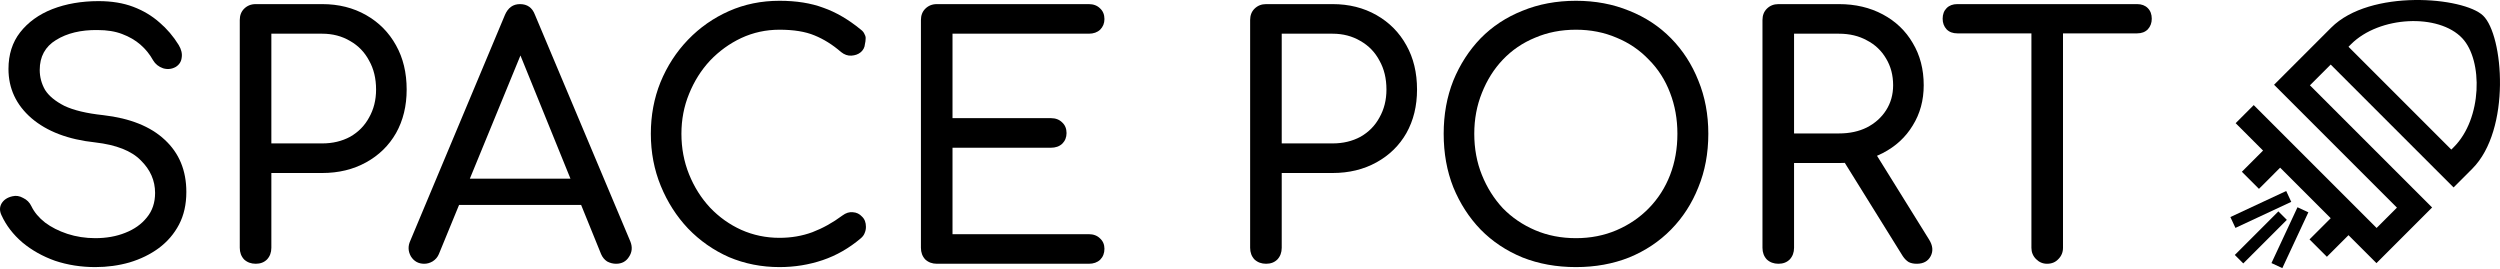
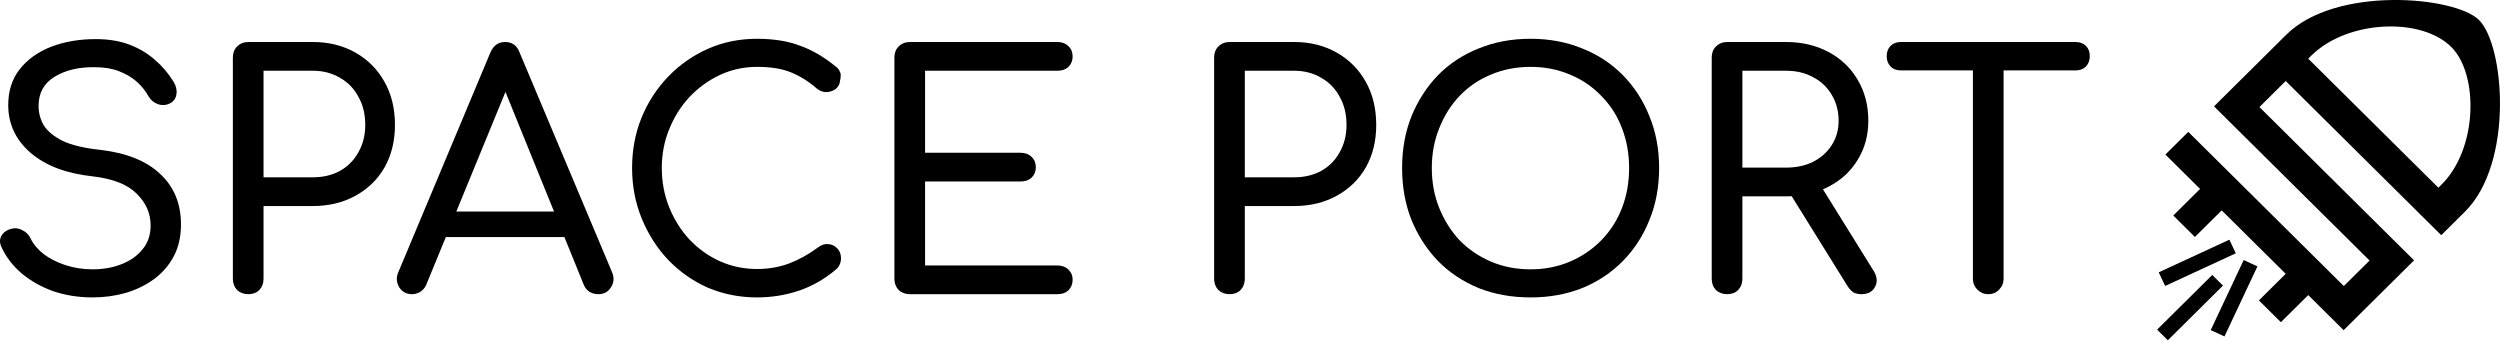
- <svg xmlns="http://www.w3.org/2000/svg" width="79.583mm" height="8.536mm" viewBox="0 0 79.583 8.536" version="1.1" id="svg8">
+ <svg xmlns="http://www.w3.org/2000/svg" width="81.943mm" height="11.153mm" viewBox="0 0 81.943 11.153" version="1.1" id="svg8">
  <defs id="defs2" />
-   <g id="layer1" transform="translate(-50.97574,-114.7816)">
+   <g id="layer1" transform="translate(-96.27793,-73.31146)">
    <g aria-label="PROTOSPACE PORTAL" transform="scale(0.2645833)" style="font-style:normal;font-weight:normal;font-size:40px;line-height:1.25;font-family:sans-serif;letter-spacing:0px;word-spacing:0px;fill:#000000;fill-opacity:1;stroke:none" id="flowRoot10">
-       <path d="m 204.124,465.955 q -2.56,0 -4.84,-0.76 -2.24,-0.8 -3.92,-2.2 -1.68,-1.44 -2.52,-3.28 -0.36,-0.76 0,-1.4 0.4,-0.68 1.32,-0.88 0.64,-0.16 1.28,0.2 0.68,0.32 1,1 0.52,1.08 1.64,1.96 1.12,0.84 2.68,1.36 1.6,0.52 3.36,0.52 2,0 3.6,-0.64 1.64,-0.64 2.6,-1.84 1,-1.2 1,-2.96 0,-2.24 -1.72,-3.92 -1.68,-1.72 -5.48,-2.16 -4.88,-0.52 -7.68,-2.92 -2.76,-2.4 -2.76,-5.92 0,-2.6 1.4,-4.4 1.44,-1.84 3.88,-2.8 2.48,-0.96 5.56,-0.96 2.36,0 4.16,0.68 1.8,0.68 3.16,1.88 1.36,1.16 2.32,2.72 0.48,0.8 0.36,1.52 -0.08,0.72 -0.72,1.12 -0.72,0.4 -1.52,0.16 -0.8,-0.28 -1.2,-0.96 -0.6,-1.08 -1.52,-1.88 -0.92,-0.8 -2.2,-1.28 -1.24,-0.48 -2.96,-0.48 -3,-0.04 -5,1.2 -1.96,1.2 -1.96,3.6 0,1.28 0.64,2.4 0.68,1.08 2.32,1.92 1.68,0.8 4.68,1.12 4.84,0.56 7.4,2.96 2.6,2.4 2.6,6.28 0,2.24 -0.88,3.92 -0.88,1.68 -2.44,2.84 -1.52,1.12 -3.52,1.72 -1.96,0.56 -4.12,0.56 z" style="font-style:normal;font-variant:normal;font-weight:600;font-stretch:normal;font-family:Comfortaa;-inkscape-font-specification:'Comfortaa Semi-Bold'" id="path34" />
-       <path d="m 223.432,465.555 q -0.84,0 -1.4,-0.52 -0.52,-0.56 -0.52,-1.4 v -27.4 q 0,-0.84 0.52,-1.36 0.56,-0.56 1.4,-0.56 h 8 q 2.96,0 5.28,1.32 2.32,1.32 3.6,3.64 1.28,2.28 1.28,5.32 0,2.96 -1.28,5.24 -1.28,2.24 -3.6,3.52 -2.32,1.28 -5.28,1.28 h -6.12 v 9 q 0,0.84 -0.52,1.4 -0.52,0.52 -1.36,0.52 z m 1.88,-14.48 h 6.12 q 1.88,0 3.36,-0.8 1.48,-0.84 2.28,-2.32 0.84,-1.48 0.84,-3.36 0,-2 -0.84,-3.48 -0.8,-1.52 -2.28,-2.36 -1.48,-0.88 -3.36,-0.88 h -6.12 z" style="font-style:normal;font-variant:normal;font-weight:600;font-stretch:normal;font-family:Comfortaa;-inkscape-font-specification:'Comfortaa Semi-Bold'" id="path36" />
-       <path d="m 243.705,465.555 q -1.04,0 -1.6,-0.88 -0.52,-0.92 -0.08,-1.88 l 11.4,-27.2 q 0.56,-1.28 1.8,-1.28 1.32,0 1.8,1.28 l 11.48,27.28 q 0.4,1 -0.16,1.84 -0.52,0.84 -1.56,0.84 -0.56,0 -1.08,-0.28 -0.48,-0.32 -0.72,-0.88 l -10.28,-25.32 h 1.16 l -10.4,25.32 q -0.24,0.56 -0.76,0.88 -0.48,0.28 -1,0.28 z m 2.28,-7.08 1.48,-3.16 h 15.88 l 1.44,3.16 z" style="font-style:normal;font-variant:normal;font-weight:600;font-stretch:normal;font-family:Comfortaa;-inkscape-font-specification:'Comfortaa Semi-Bold'" id="path38" />
-       <path d="m 286.449,465.955 q -3.24,0 -6.08,-1.2 -2.8,-1.24 -4.92,-3.44 -2.08,-2.2 -3.28,-5.12 -1.2,-2.92 -1.2,-6.28 0,-3.32 1.16,-6.2 1.2,-2.92 3.32,-5.12 2.12,-2.2 4.92,-3.44 2.8,-1.24 6.08,-1.24 3.04,0 5.28,0.84 2.28,0.8 4.52,2.64 0.32,0.24 0.44,0.56 0.16,0.28 0.12,0.56 0,0.28 -0.08,0.6 -0.04,0.6 -0.52,1 -0.44,0.36 -1.12,0.4 -0.64,0.04 -1.24,-0.44 -1.52,-1.32 -3.2,-2 -1.64,-0.68 -4.2,-0.68 -2.44,0 -4.6,1 -2.12,1 -3.76,2.72 -1.6,1.72 -2.52,4 -0.92,2.24 -0.92,4.8 0,2.6 0.92,4.88 0.92,2.28 2.52,4 1.64,1.72 3.76,2.68 2.16,0.96 4.6,0.96 2.12,0 3.96,-0.68 1.88,-0.72 3.6,-2 0.64,-0.48 1.28,-0.4 0.64,0.04 1.08,0.52 0.48,0.44 0.48,1.24 0,0.4 -0.16,0.76 -0.12,0.32 -0.44,0.6 -2.12,1.8 -4.6,2.64 -2.48,0.84 -5.2,0.84 z" style="font-style:normal;font-variant:normal;font-weight:600;font-stretch:normal;font-family:Comfortaa;-inkscape-font-specification:'Comfortaa Semi-Bold'" id="path40" />
-       <path d="m 305.385,465.555 q -0.84,0 -1.4,-0.52 -0.52,-0.56 -0.52,-1.4 v -27.4 q 0,-0.84 0.52,-1.36 0.56,-0.56 1.4,-0.56 h 18.28 q 0.84,0 1.36,0.52 0.52,0.48 0.52,1.28 0,0.76 -0.52,1.28 -0.52,0.48 -1.36,0.48 h -16.4 v 10.16 h 11.84 q 0.84,0 1.36,0.52 0.52,0.48 0.52,1.28 0,0.76 -0.52,1.28 -0.52,0.48 -1.36,0.48 h -11.84 v 10.4 h 16.4 q 0.84,0 1.36,0.52 0.52,0.48 0.52,1.24 0,0.8 -0.52,1.32 -0.52,0.48 -1.36,0.48 z" style="font-style:normal;font-variant:normal;font-weight:600;font-stretch:normal;font-family:Comfortaa;-inkscape-font-specification:'Comfortaa Semi-Bold'" id="path42" />
-       <path d="m 344.994,465.555 q -0.84,0 -1.4,-0.52 -0.52,-0.56 -0.52,-1.4 v -27.4 q 0,-0.84 0.52,-1.36 0.56,-0.56 1.4,-0.56 h 8 q 2.96,0 5.28,1.32 2.32,1.32 3.6,3.64 1.28,2.28 1.28,5.32 0,2.96 -1.28,5.24 -1.28,2.24 -3.6,3.52 -2.32,1.28 -5.28,1.28 h -6.12 v 9 q 0,0.84 -0.52,1.4 -0.52,0.52 -1.36,0.52 z m 1.88,-14.48 h 6.12 q 1.88,0 3.36,-0.8 1.48,-0.84 2.28,-2.32 0.84,-1.48 0.84,-3.36 0,-2 -0.84,-3.48 -0.8,-1.52 -2.28,-2.36 -1.48,-0.88 -3.36,-0.88 h -6.12 z" style="font-style:normal;font-variant:normal;font-weight:600;font-stretch:normal;font-family:Comfortaa;-inkscape-font-specification:'Comfortaa Semi-Bold'" id="path44" />
-       <path d="m 382.28,465.955 q -3.52,0 -6.44,-1.16 -2.92,-1.2 -5.04,-3.36 -2.08,-2.16 -3.28,-5.08 -1.16,-2.92 -1.16,-6.44 0,-3.48 1.16,-6.4 1.2,-2.92 3.28,-5.08 2.12,-2.16 5.04,-3.32 2.92,-1.2 6.44,-1.2 3.48,0 6.4,1.2 2.92,1.16 5.04,3.32 2.12,2.16 3.28,5.08 1.2,2.92 1.2,6.4 0,3.52 -1.2,6.44 -1.16,2.92 -3.28,5.08 -2.12,2.16 -5.04,3.36 -2.92,1.16 -6.4,1.16 z m 0,-3.48 q 2.64,0 4.88,-0.96 2.24,-0.96 3.88,-2.64 1.68,-1.72 2.56,-4 0.88,-2.28 0.88,-4.96 0,-2.64 -0.88,-4.92 -0.88,-2.32 -2.56,-4 -1.64,-1.72 -3.88,-2.64 -2.24,-0.96 -4.88,-0.96 -2.68,0 -4.92,0.96 -2.24,0.92 -3.88,2.64 -1.6,1.68 -2.52,4 -0.92,2.28 -0.92,4.92 0,2.68 0.92,4.96 0.92,2.28 2.52,4 1.64,1.68 3.88,2.64 2.24,0.96 4.92,0.96 z" style="font-style:normal;font-variant:normal;font-weight:600;font-stretch:normal;font-family:Comfortaa;-inkscape-font-specification:'Comfortaa Semi-Bold'" id="path46" />
-       <path d="m 406.635,465.555 q -0.84,0 -1.4,-0.52 -0.52,-0.56 -0.52,-1.4 v -27.4 q 0,-0.84 0.52,-1.36 0.56,-0.56 1.4,-0.56 h 7.28 q 2.96,0 5.28,1.24 2.32,1.24 3.6,3.44 1.32,2.2 1.32,5.08 0,2.72 -1.32,4.84 -1.28,2.12 -3.6,3.32 -2.32,1.2 -5.28,1.2 h -5.4 v 10.2 q 0,0.84 -0.52,1.4 -0.52,0.52 -1.36,0.52 z m 16.64,0 q -0.56,0 -0.96,-0.2 -0.4,-0.24 -0.72,-0.72 l -7.36,-11.84 3.76,-1.04 6.76,10.88 q 0.68,1.08 0.2,2 -0.48,0.92 -1.68,0.92 z m -14.76,-15.68 h 5.4 q 1.92,0 3.36,-0.72 1.48,-0.76 2.32,-2.08 0.84,-1.32 0.84,-3 0,-1.8 -0.84,-3.2 -0.84,-1.44 -2.32,-2.2 -1.44,-0.8 -3.36,-0.8 h -5.4 z" style="font-style:normal;font-variant:normal;font-weight:600;font-stretch:normal;font-family:Comfortaa;-inkscape-font-specification:'Comfortaa Semi-Bold'" id="path48" />
-       <path d="m 438.953,465.555 q -0.76,0 -1.32,-0.56 -0.56,-0.56 -0.56,-1.36 v -29.32 h 3.8 v 29.32 q 0,0.8 -0.56,1.36 -0.52,0.56 -1.36,0.56 z m -10.8,-27.72 q -0.8,0 -1.28,-0.48 -0.48,-0.52 -0.48,-1.28 0,-0.8 0.48,-1.28 0.48,-0.48 1.28,-0.48 h 21.64 q 0.8,0 1.28,0.48 0.48,0.48 0.48,1.28 0,0.76 -0.48,1.28 -0.48,0.48 -1.28,0.48 z" style="font-style:normal;font-variant:normal;font-weight:600;font-stretch:normal;font-family:Comfortaa;-inkscape-font-specification:'Comfortaa Semi-Bold'" id="path50" />
-       <g id="g5186" transform="matrix(0.2717428,0,0,0.2717428,343.9656,329.1983)">
+       <path d="m 375.345,313.927 q -2.56,0 -4.84,-0.76 -2.24,-0.8 -3.92,-2.2 -1.68,-1.44 -2.52,-3.28 -0.36,-0.76 0,-1.4 0.4,-0.68 1.32,-0.88 0.64,-0.16 1.28,0.2 0.68,0.32 1,1 0.52,1.08 1.64,1.96 1.12,0.84 2.68,1.36 1.6,0.52 3.36,0.52 2,0 3.6,-0.64 1.64,-0.64 2.6,-1.84 1,-1.2 1,-2.96 0,-2.24 -1.72,-3.92 -1.68,-1.72 -5.48,-2.16 -4.88,-0.52 -7.68,-2.92 -2.76,-2.4 -2.76,-5.92 0,-2.6 1.4,-4.4 1.44,-1.84 3.88,-2.8 2.48,-0.96 5.56,-0.96 2.36,0 4.16,0.68 1.8,0.68 3.16,1.88 1.36,1.16 2.32,2.72 0.48,0.8 0.36,1.52 -0.08,0.72 -0.72,1.12 -0.72,0.4 -1.52,0.16 -0.8,-0.28 -1.2,-0.96 -0.6,-1.08 -1.52,-1.88 -0.92,-0.8 -2.2,-1.28 -1.24,-0.48 -2.96,-0.48 -3,-0.04 -5,1.2 -1.96,1.2 -1.96,3.6 0,1.28 0.64,2.4 0.68,1.08 2.32,1.92 1.68,0.8 4.68,1.12 4.84,0.56 7.4,2.96 2.6,2.4 2.6,6.28 0,2.24 -0.88,3.92 -0.88,1.68 -2.44,2.84 -1.52,1.12 -3.52,1.72 -1.96,0.56 -4.12,0.56 z" style="font-style:normal;font-variant:normal;font-weight:600;font-stretch:normal;font-family:Comfortaa;-inkscape-font-specification:'Comfortaa Semi-Bold'" id="path34" />
+       <path d="m 394.653,313.527 q -0.84,0 -1.4,-0.52 -0.52,-0.56 -0.52,-1.4 v -27.4 q 0,-0.84 0.52,-1.36 0.56,-0.56 1.4,-0.56 h 8 q 2.96,0 5.28,1.32 2.32,1.32 3.6,3.64 1.28,2.28 1.28,5.32 0,2.96 -1.28,5.24 -1.28,2.24 -3.6,3.52 -2.32,1.28 -5.28,1.28 h -6.12 v 9 q 0,0.84 -0.52,1.4 -0.52,0.52 -1.36,0.52 z m 1.88,-14.48 h 6.12 q 1.88,0 3.36,-0.8 1.48,-0.84 2.28,-2.32 0.84,-1.48 0.84,-3.36 0,-2 -0.84,-3.48 -0.8,-1.52 -2.28,-2.36 -1.48,-0.88 -3.36,-0.88 h -6.12 z" style="font-style:normal;font-variant:normal;font-weight:600;font-stretch:normal;font-family:Comfortaa;-inkscape-font-specification:'Comfortaa Semi-Bold'" id="path36" />
+       <path d="m 414.926,313.527 q -1.04,0 -1.6,-0.88 -0.52,-0.92 -0.08,-1.88 l 11.4,-27.2 q 0.56,-1.28 1.8,-1.28 1.32,0 1.8,1.28 l 11.48,27.28 q 0.4,1 -0.16,1.84 -0.52,0.84 -1.56,0.84 -0.56,0 -1.08,-0.28 -0.48,-0.32 -0.72,-0.88 l -10.28,-25.32 h 1.16 l -10.4,25.32 q -0.24,0.56 -0.76,0.88 -0.48,0.28 -1,0.28 z m 2.28,-7.08 1.48,-3.16 h 15.88 l 1.44,3.16 z" style="font-style:normal;font-variant:normal;font-weight:600;font-stretch:normal;font-family:Comfortaa;-inkscape-font-specification:'Comfortaa Semi-Bold'" id="path38" />
+       <path d="m 457.67,313.927 q -3.24,0 -6.08,-1.2 -2.8,-1.24 -4.92,-3.44 -2.08,-2.2 -3.28,-5.12 -1.2,-2.92 -1.2,-6.28 0,-3.32 1.16,-6.2 1.2,-2.92 3.32,-5.12 2.12,-2.2 4.92,-3.44 2.8,-1.24 6.08,-1.24 3.04,0 5.28,0.84 2.28,0.8 4.52,2.64 0.32,0.24 0.44,0.56 0.16,0.28 0.12,0.56 0,0.28 -0.08,0.6 -0.04,0.6 -0.52,1 -0.44,0.36 -1.12,0.4 -0.64,0.04 -1.24,-0.44 -1.52,-1.32 -3.2,-2 -1.64,-0.68 -4.2,-0.68 -2.44,0 -4.6,1 -2.12,1 -3.76,2.72 -1.6,1.72 -2.52,4 -0.92,2.24 -0.92,4.8 0,2.6 0.92,4.88 0.92,2.28 2.52,4 1.64,1.72 3.76,2.68 2.16,0.96 4.6,0.96 2.12,0 3.96,-0.68 1.88,-0.72 3.6,-2 0.64,-0.48 1.28,-0.4 0.64,0.04 1.08,0.52 0.48,0.44 0.48,1.24 0,0.4 -0.16,0.76 -0.12,0.32 -0.44,0.6 -2.12,1.8 -4.6,2.64 -2.48,0.84 -5.2,0.84 z" style="font-style:normal;font-variant:normal;font-weight:600;font-stretch:normal;font-family:Comfortaa;-inkscape-font-specification:'Comfortaa Semi-Bold'" id="path40" />
+       <path d="m 476.606,313.527 q -0.84,0 -1.4,-0.52 -0.52,-0.56 -0.52,-1.4 v -27.4 q 0,-0.84 0.52,-1.36 0.56,-0.56 1.4,-0.56 h 18.28 q 0.84,0 1.36,0.52 0.52,0.48 0.52,1.28 0,0.76 -0.52,1.28 -0.52,0.48 -1.36,0.48 h -16.4 v 10.16 h 11.84 q 0.84,0 1.36,0.52 0.52,0.48 0.52,1.28 0,0.76 -0.52,1.28 -0.52,0.48 -1.36,0.48 h -11.84 v 10.4 h 16.4 q 0.84,0 1.36,0.52 0.52,0.48 0.52,1.24 0,0.8 -0.52,1.32 -0.52,0.48 -1.36,0.48 z" style="font-style:normal;font-variant:normal;font-weight:600;font-stretch:normal;font-family:Comfortaa;-inkscape-font-specification:'Comfortaa Semi-Bold'" id="path42" />
+       <path d="m 516.215,313.527 q -0.84,0 -1.4,-0.52 -0.52,-0.56 -0.52,-1.4 v -27.4 q 0,-0.84 0.52,-1.36 0.56,-0.56 1.4,-0.56 h 8 q 2.96,0 5.28,1.32 2.32,1.32 3.6,3.64 1.28,2.28 1.28,5.32 0,2.96 -1.28,5.24 -1.28,2.24 -3.6,3.52 -2.32,1.28 -5.28,1.28 h -6.12 v 9 q 0,0.84 -0.52,1.4 -0.52,0.52 -1.36,0.52 z m 1.88,-14.48 h 6.12 q 1.88,0 3.36,-0.8 1.48,-0.84 2.28,-2.32 0.84,-1.48 0.84,-3.36 0,-2 -0.84,-3.48 -0.8,-1.52 -2.28,-2.36 -1.48,-0.88 -3.36,-0.88 h -6.12 z" style="font-style:normal;font-variant:normal;font-weight:600;font-stretch:normal;font-family:Comfortaa;-inkscape-font-specification:'Comfortaa Semi-Bold'" id="path44" />
+       <path d="m 553.501,313.927 q -3.52,0 -6.44,-1.16 -2.92,-1.2 -5.04,-3.36 -2.08,-2.16 -3.28,-5.08 -1.16,-2.92 -1.16,-6.44 0,-3.48 1.16,-6.4 1.2,-2.92 3.28,-5.08 2.12,-2.16 5.04,-3.32 2.92,-1.2 6.44,-1.2 3.48,0 6.4,1.2 2.92,1.16 5.04,3.32 2.12,2.16 3.28,5.08 1.2,2.92 1.2,6.4 0,3.52 -1.2,6.44 -1.16,2.92 -3.28,5.08 -2.12,2.16 -5.04,3.36 -2.92,1.16 -6.4,1.16 z m 0,-3.48 q 2.64,0 4.88,-0.96 2.24,-0.96 3.88,-2.64 1.68,-1.72 2.56,-4 0.88,-2.28 0.88,-4.96 0,-2.64 -0.88,-4.92 -0.88,-2.32 -2.56,-4 -1.64,-1.72 -3.88,-2.64 -2.24,-0.96 -4.88,-0.96 -2.68,0 -4.92,0.96 -2.24,0.92 -3.88,2.64 -1.6,1.68 -2.52,4 -0.92,2.28 -0.92,4.92 0,2.68 0.92,4.96 0.92,2.28 2.52,4 1.64,1.68 3.88,2.64 2.24,0.96 4.92,0.96 z" style="font-style:normal;font-variant:normal;font-weight:600;font-stretch:normal;font-family:Comfortaa;-inkscape-font-specification:'Comfortaa Semi-Bold'" id="path46" />
+       <path d="m 577.856,313.527 q -0.84,0 -1.4,-0.52 -0.52,-0.56 -0.52,-1.4 v -27.4 q 0,-0.84 0.52,-1.36 0.56,-0.56 1.4,-0.56 h 7.28 q 2.96,0 5.28,1.24 2.32,1.24 3.6,3.44 1.32,2.2 1.32,5.08 0,2.72 -1.32,4.84 -1.28,2.12 -3.6,3.32 -2.32,1.2 -5.28,1.2 h -5.4 v 10.2 q 0,0.84 -0.52,1.4 -0.52,0.52 -1.36,0.52 z m 16.64,0 q -0.56,0 -0.96,-0.2 -0.4,-0.24 -0.72,-0.72 l -7.36,-11.84 3.76,-1.04 6.76,10.88 q 0.68,1.08 0.2,2 -0.48,0.92 -1.68,0.92 z m -14.76,-15.68 h 5.4 q 1.92,0 3.36,-0.72 1.48,-0.76 2.32,-2.08 0.84,-1.32 0.84,-3 0,-1.8 -0.84,-3.2 -0.84,-1.44 -2.32,-2.2 -1.44,-0.8 -3.36,-0.8 h -5.4 z" style="font-style:normal;font-variant:normal;font-weight:600;font-stretch:normal;font-family:Comfortaa;-inkscape-font-specification:'Comfortaa Semi-Bold'" id="path48" />
+       <path d="m 610.174,313.527 q -0.76,0 -1.32,-0.56 -0.56,-0.56 -0.56,-1.36 v -29.32 h 3.8 v 29.32 q 0,0.8 -0.56,1.36 -0.52,0.56 -1.36,0.56 z m -10.8,-27.72 q -0.8,0 -1.28,-0.48 -0.48,-0.52 -0.48,-1.28 0,-0.8 0.48,-1.28 0.48,-0.48 1.28,-0.48 h 21.64 q 0.8,0 1.28,0.48 0.48,0.48 0.48,1.28 0,0.76 -0.48,1.28 -0.48,0.48 -1.28,0.48 z" style="font-style:normal;font-variant:normal;font-weight:600;font-stretch:normal;font-family:Comfortaa;-inkscape-font-specification:'Comfortaa Semi-Bold'" id="path50" />
+       <g id="g5186" transform="matrix(0.3541698,0,0,0.351084,478.7637,141.914)" style="fill:#000000">
        <path id="path268" style="fill:#000000;fill-opacity:1;fill-rule:nonzero;stroke:none;stroke-width:1.273" d="m 483.018,405.71 45.522,45.522 1.125,-1.125 c 12.571,-12.571 12.942,-38.368 3.726,-48.174 -10.399,-11.064 -36.677,-9.919 -49.248,2.652 z m 46.523,62.281 -54.402,-54.402 -9.192,9.192 54.089,54.089 -24.637,24.637 -12.381,-12.381 -9.567,9.567 -7.691,-7.691 9.38,-9.38 -22.386,-22.386 -9.38,9.38 -7.567,-7.567 9.38,-9.38 -12.131,-12.131 8.003,-8.003 54.401,54.401 9.004,-9.004 -54.401,-54.401 25.294,-25.294 c 17.25,-17.25 58.66,-13.579 67.266,-5.303 9.045,8.699 12.452,50.522 -4.797,67.772 z" />
-         <rect transform="rotate(45)" y="18.83" x="658.009" height="27.274" width="5.303" id="rect5440-5-3" style="fill:#000000;fill-opacity:1;fill-rule:nonzero;stroke:none;stroke-width:3.618;stroke-miterlimit:4;stroke-dasharray:none;stroke-opacity:1" />
+         <rect transform="rotate(45)" y="23.04" x="658.654" height="27.274" width="5.303" id="rect5440-5-3" style="fill:#000000;fill-opacity:1;fill-rule:nonzero;stroke:none;stroke-width:3.618;stroke-miterlimit:4;stroke-dasharray:none;stroke-opacity:1" />
        <rect transform="rotate(65)" y="-214.317" x="618.056" height="27.274" width="5.303" id="rect5440-5-3-5" style="fill:#000000;fill-opacity:1;fill-rule:nonzero;stroke:none;stroke-width:3.618;stroke-miterlimit:4;stroke-dasharray:none;stroke-opacity:1" />
        <rect transform="rotate(25)" y="237.502" x="618.788" height="27.274" width="5.303" id="rect5440-5-3-6" style="fill:#000000;fill-opacity:1;fill-rule:nonzero;stroke:none;stroke-width:3.618;stroke-miterlimit:4;stroke-dasharray:none;stroke-opacity:1" />
      </g>
    </g>
  </g>
</svg>
